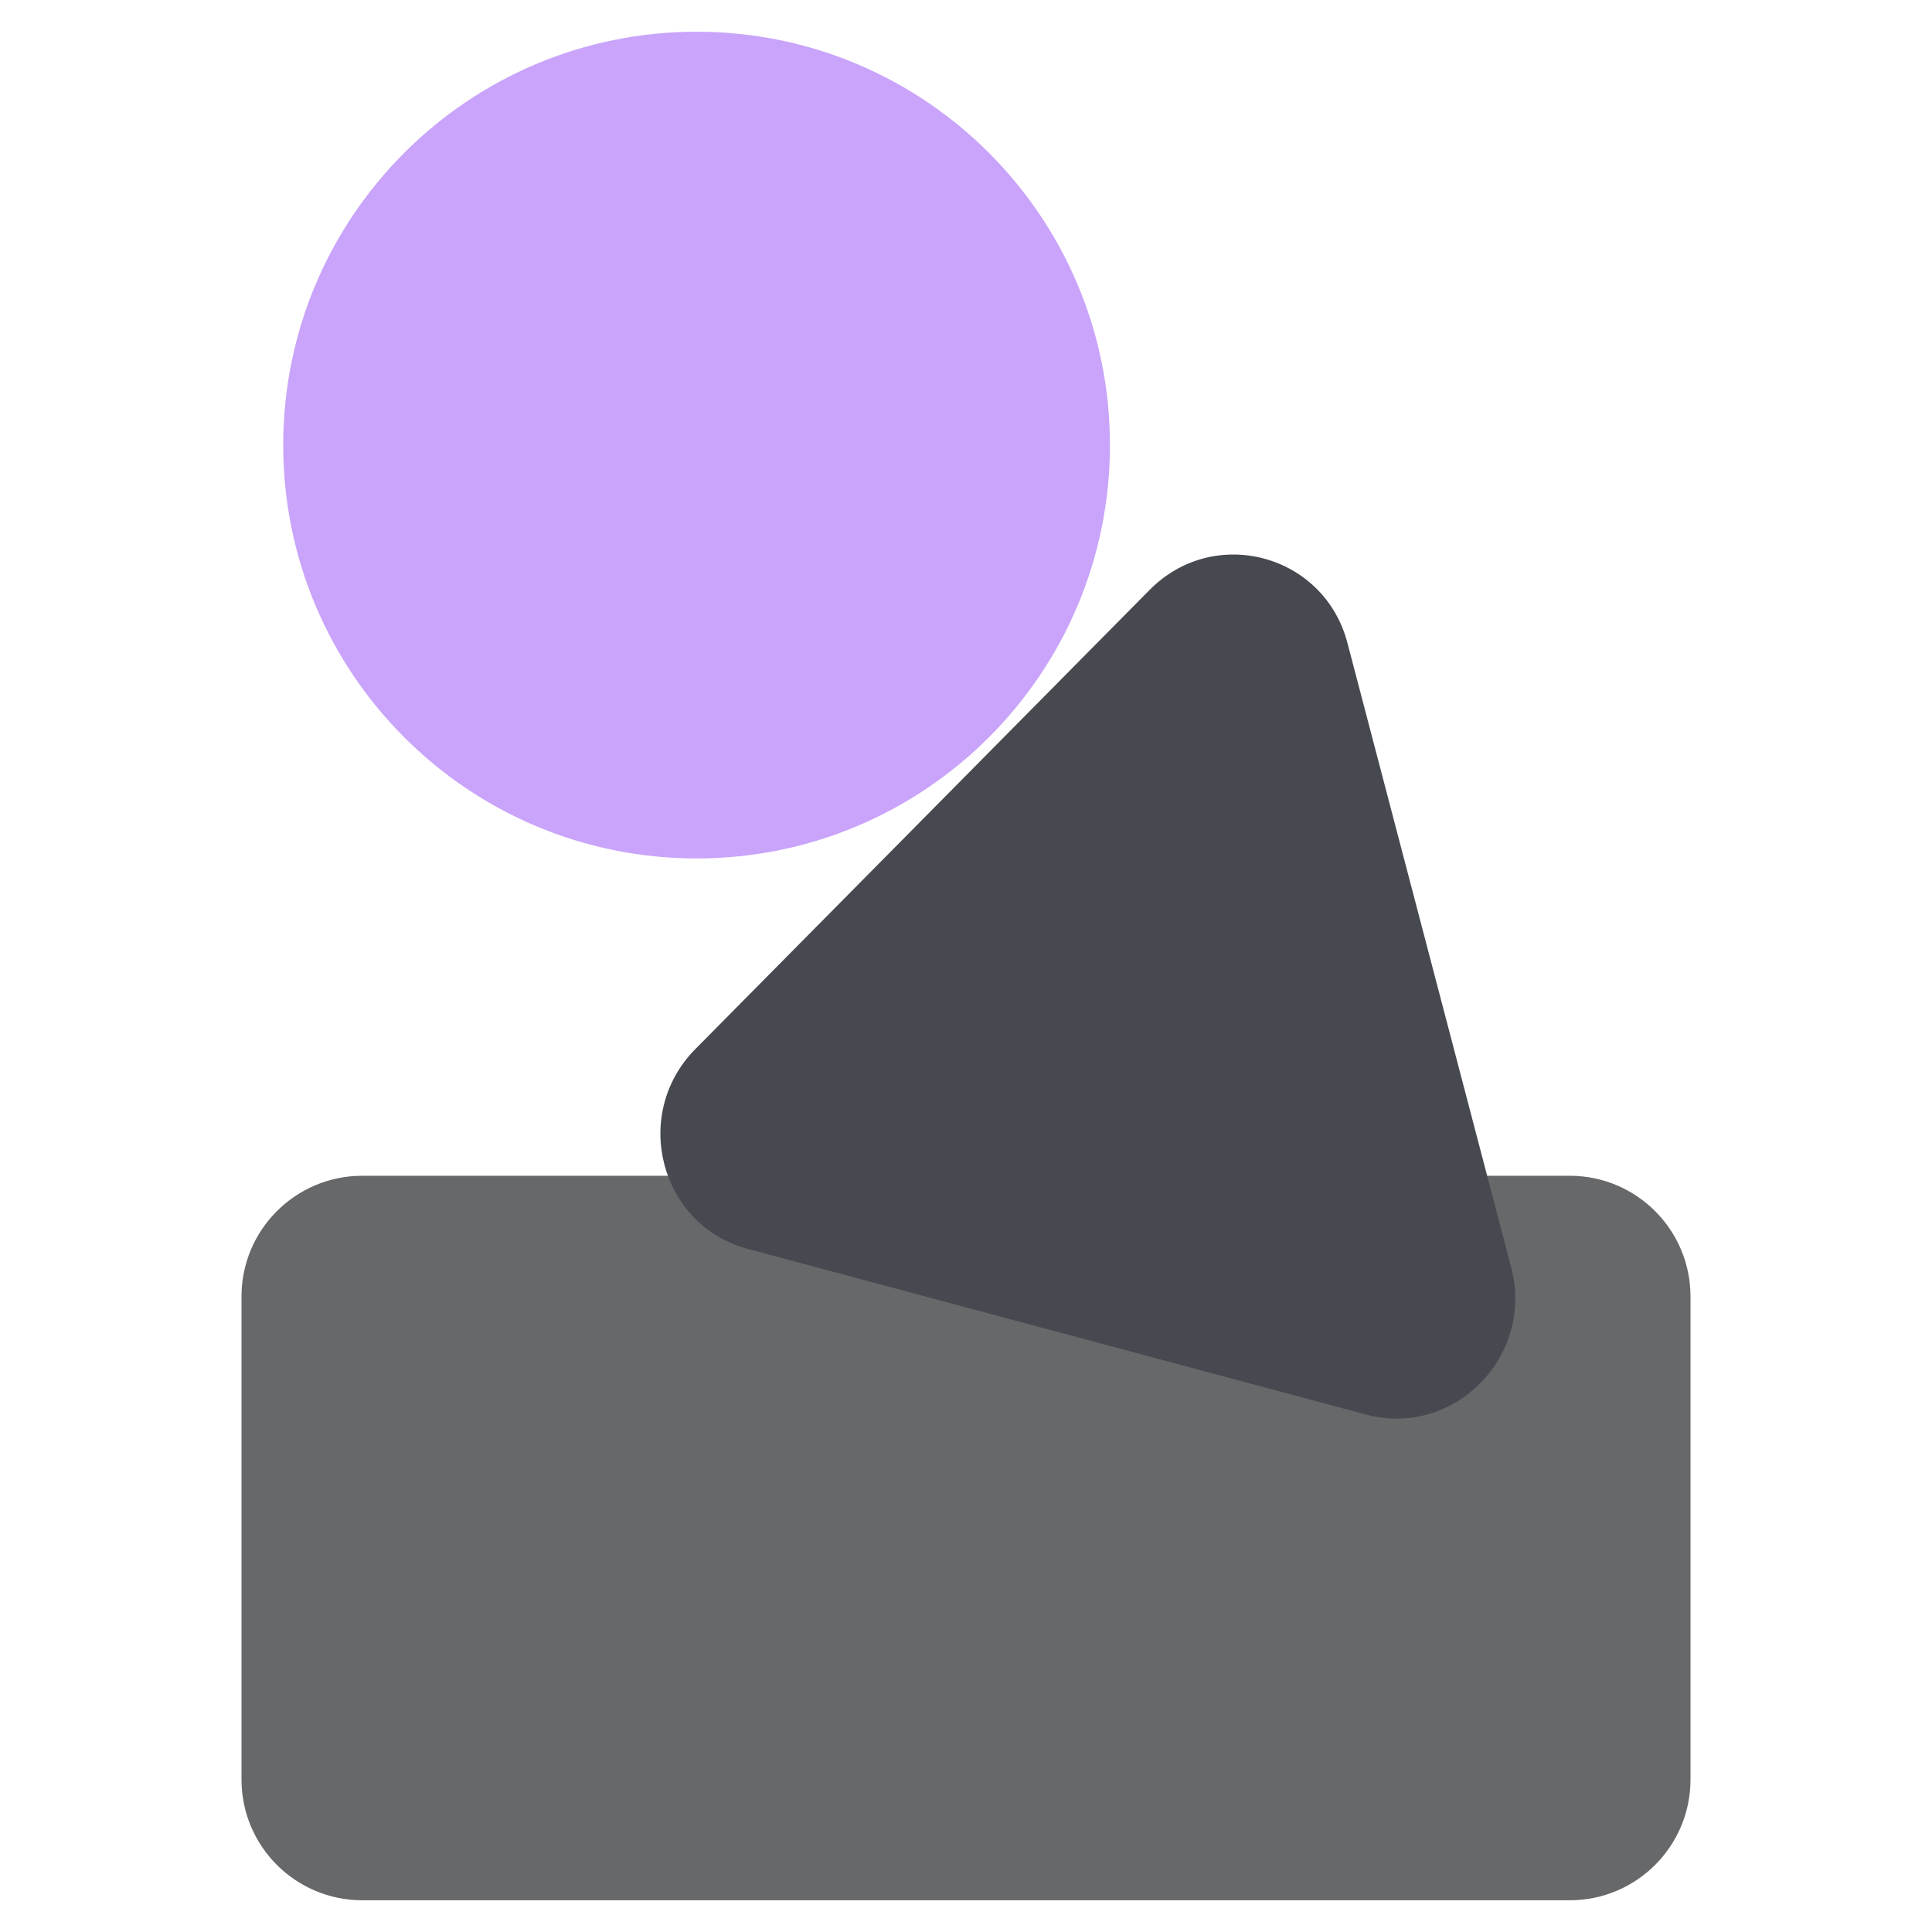
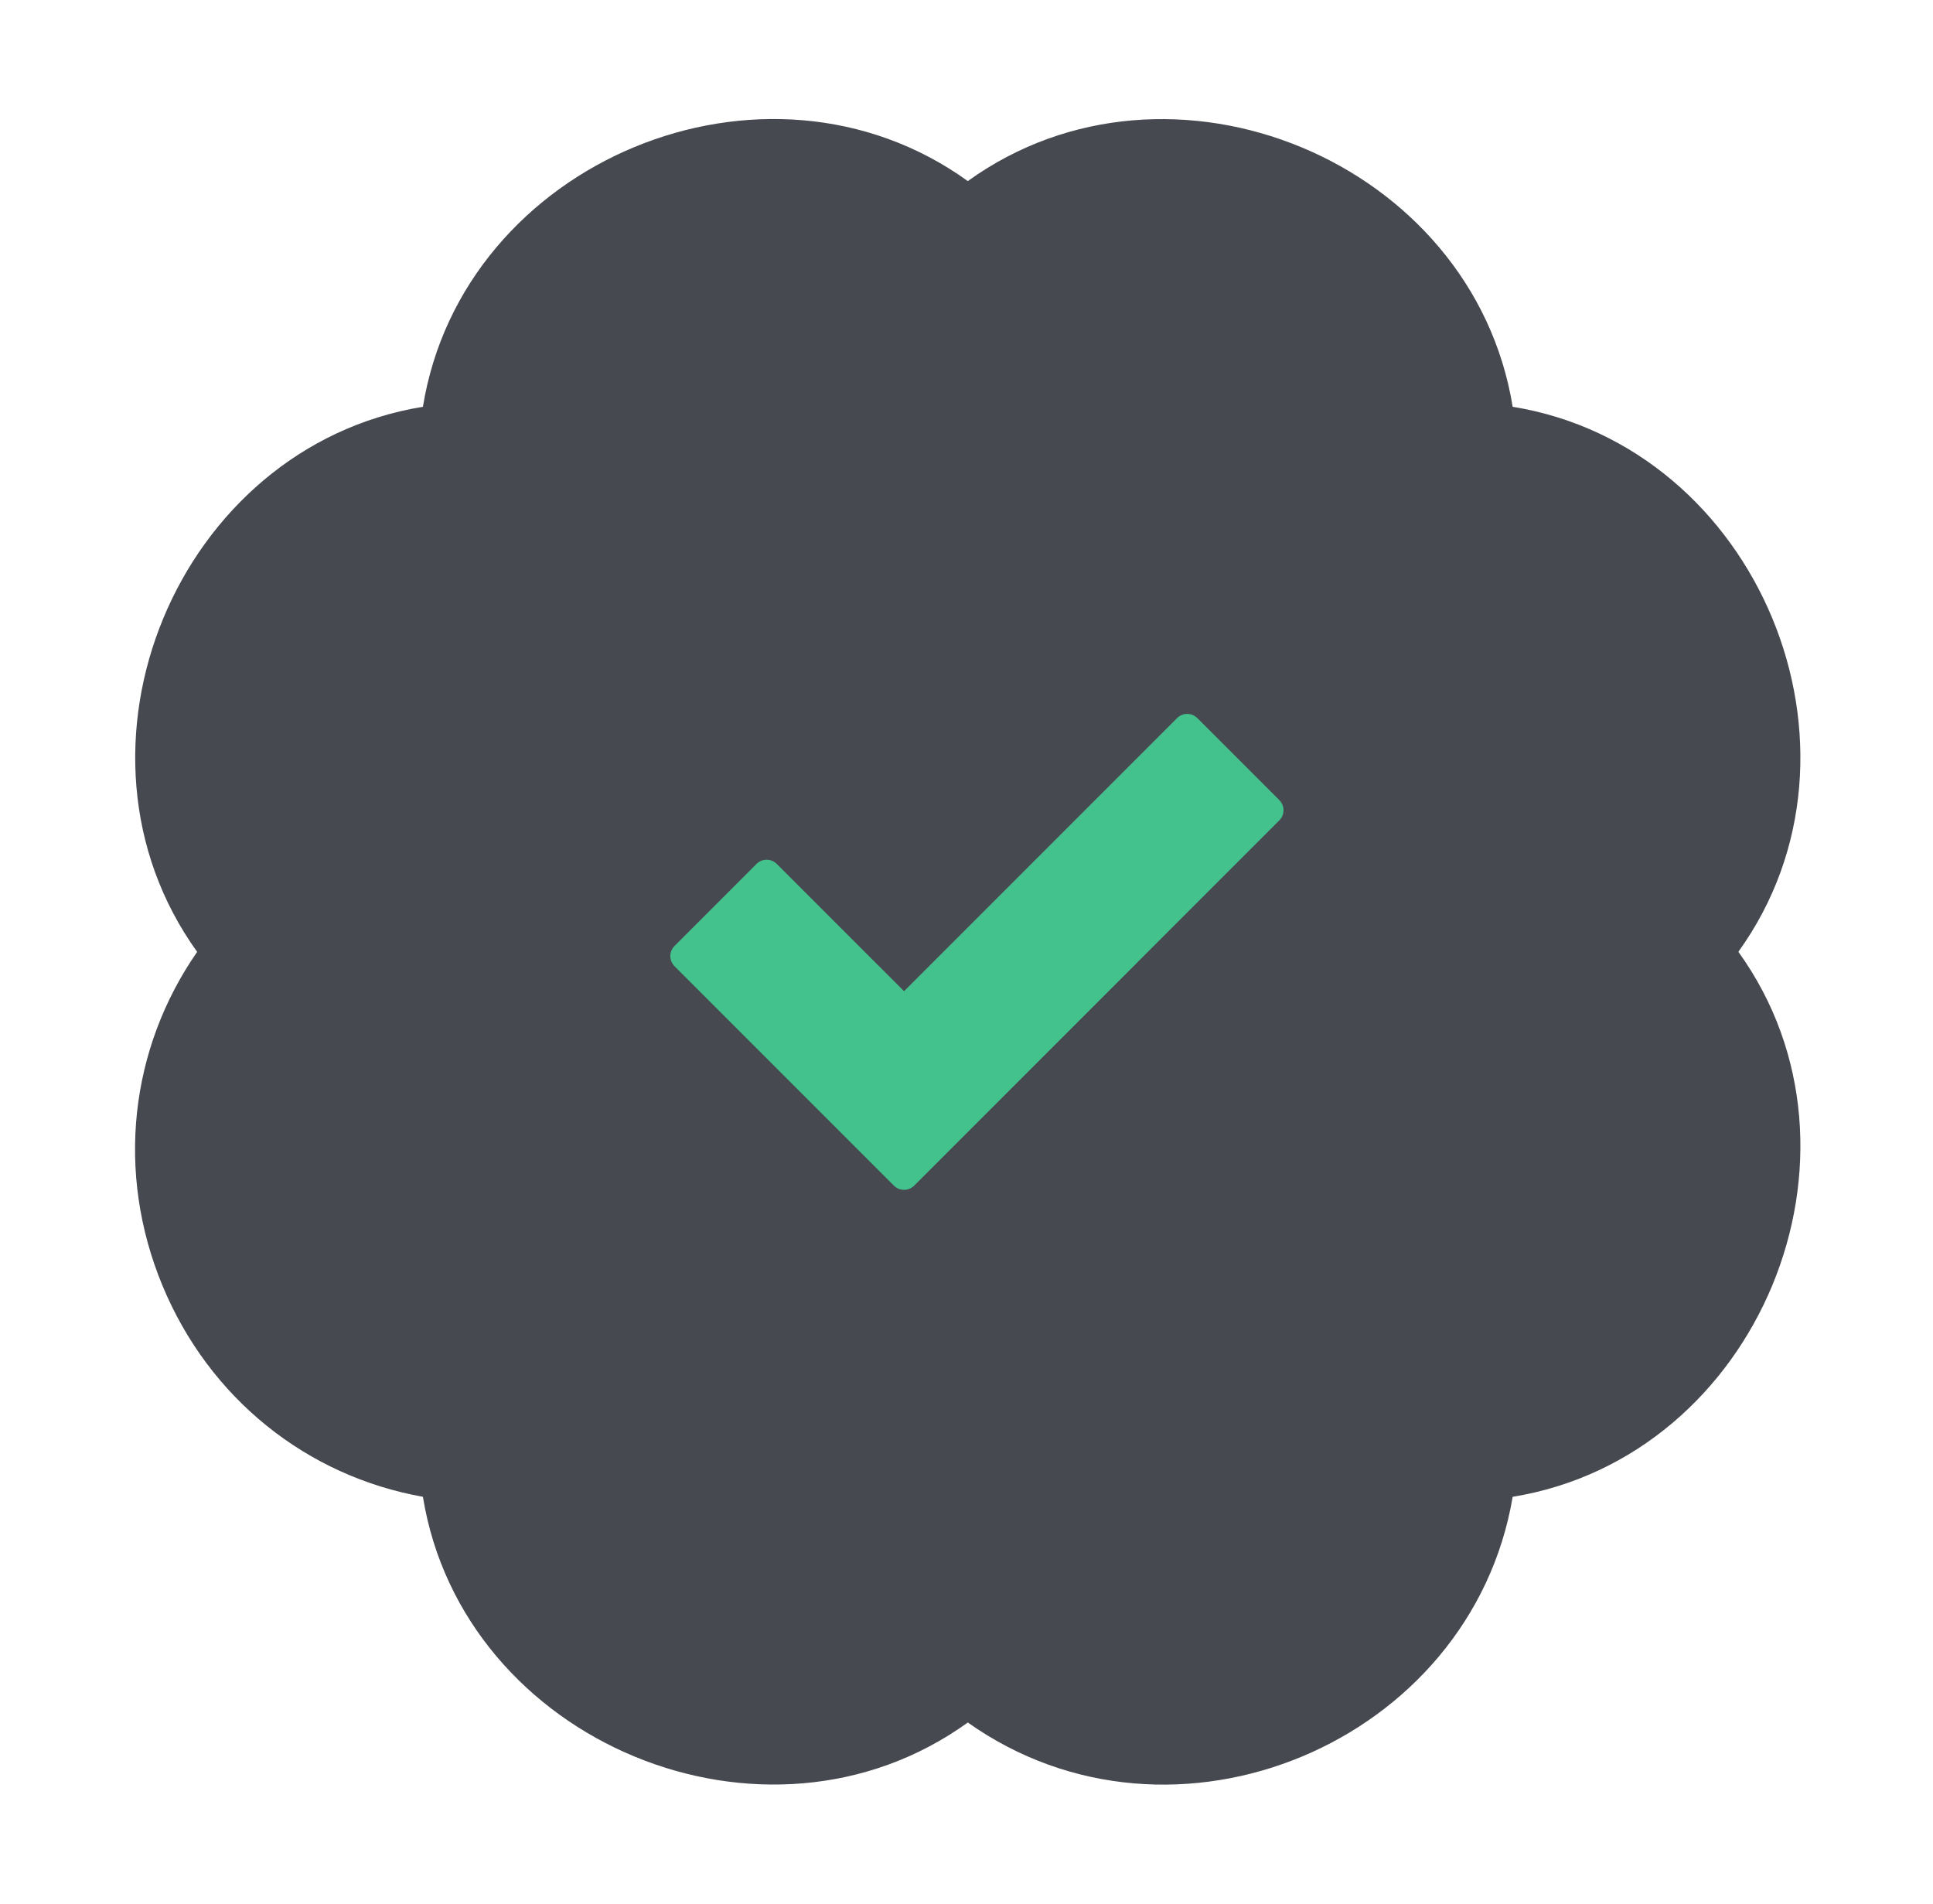
- <svg xmlns="http://www.w3.org/2000/svg" width="64" height="64" viewBox="0 0 64 64" fill="none">
-   <rect x="8" y="38.949" width="48" height="24" rx="4" fill="#676869" />
-   <path d="M38.083 19.541C40.223 17.378 43.863 18.353 44.635 21.296L50.062 41.991C50.833 44.935 48.158 47.638 45.246 46.858L24.772 41.372C21.86 40.592 20.896 36.913 23.036 34.75L38.083 19.541Z" fill="#474950" />
-   <circle cx="23.075" cy="14.744" r="13.693" fill="#C9A4FA" />
+ <svg xmlns="http://www.w3.org/2000/svg" width="65" height="64" viewBox="0 0 65 64" fill="none">
+   <path d="M5.462 43.219C7.04 47.026 10.326 49.627 14.221 50.322C15.564 58.592 25.747 62.81 32.544 57.91C39.468 62.816 49.47 58.59 50.866 50.322C59.137 48.978 63.355 38.795 58.455 31.999C63.355 25.203 59.135 15.017 50.866 13.676C49.523 5.408 39.34 1.193 32.544 6.088C25.744 1.187 15.562 5.407 14.221 13.676C5.95 15.022 1.735 25.205 6.63 32.002C4.372 35.249 3.884 39.411 5.462 43.219L5.462 43.219Z" fill="#474950" />
+   <path fill-rule="evenodd" clip-rule="evenodd" d="M30.4 33.324L39.58 24.143C39.769 23.954 40.074 23.954 40.263 24.143L43.018 26.898C43.207 27.087 43.207 27.393 43.018 27.582L30.741 39.86C30.552 40.049 30.247 40.049 30.058 39.86L22.683 32.485C22.494 32.296 22.494 31.99 22.683 31.801L25.438 29.046C25.627 28.857 25.932 28.857 26.121 29.046L30.4 33.324Z" fill="#44C28D" />
</svg>
